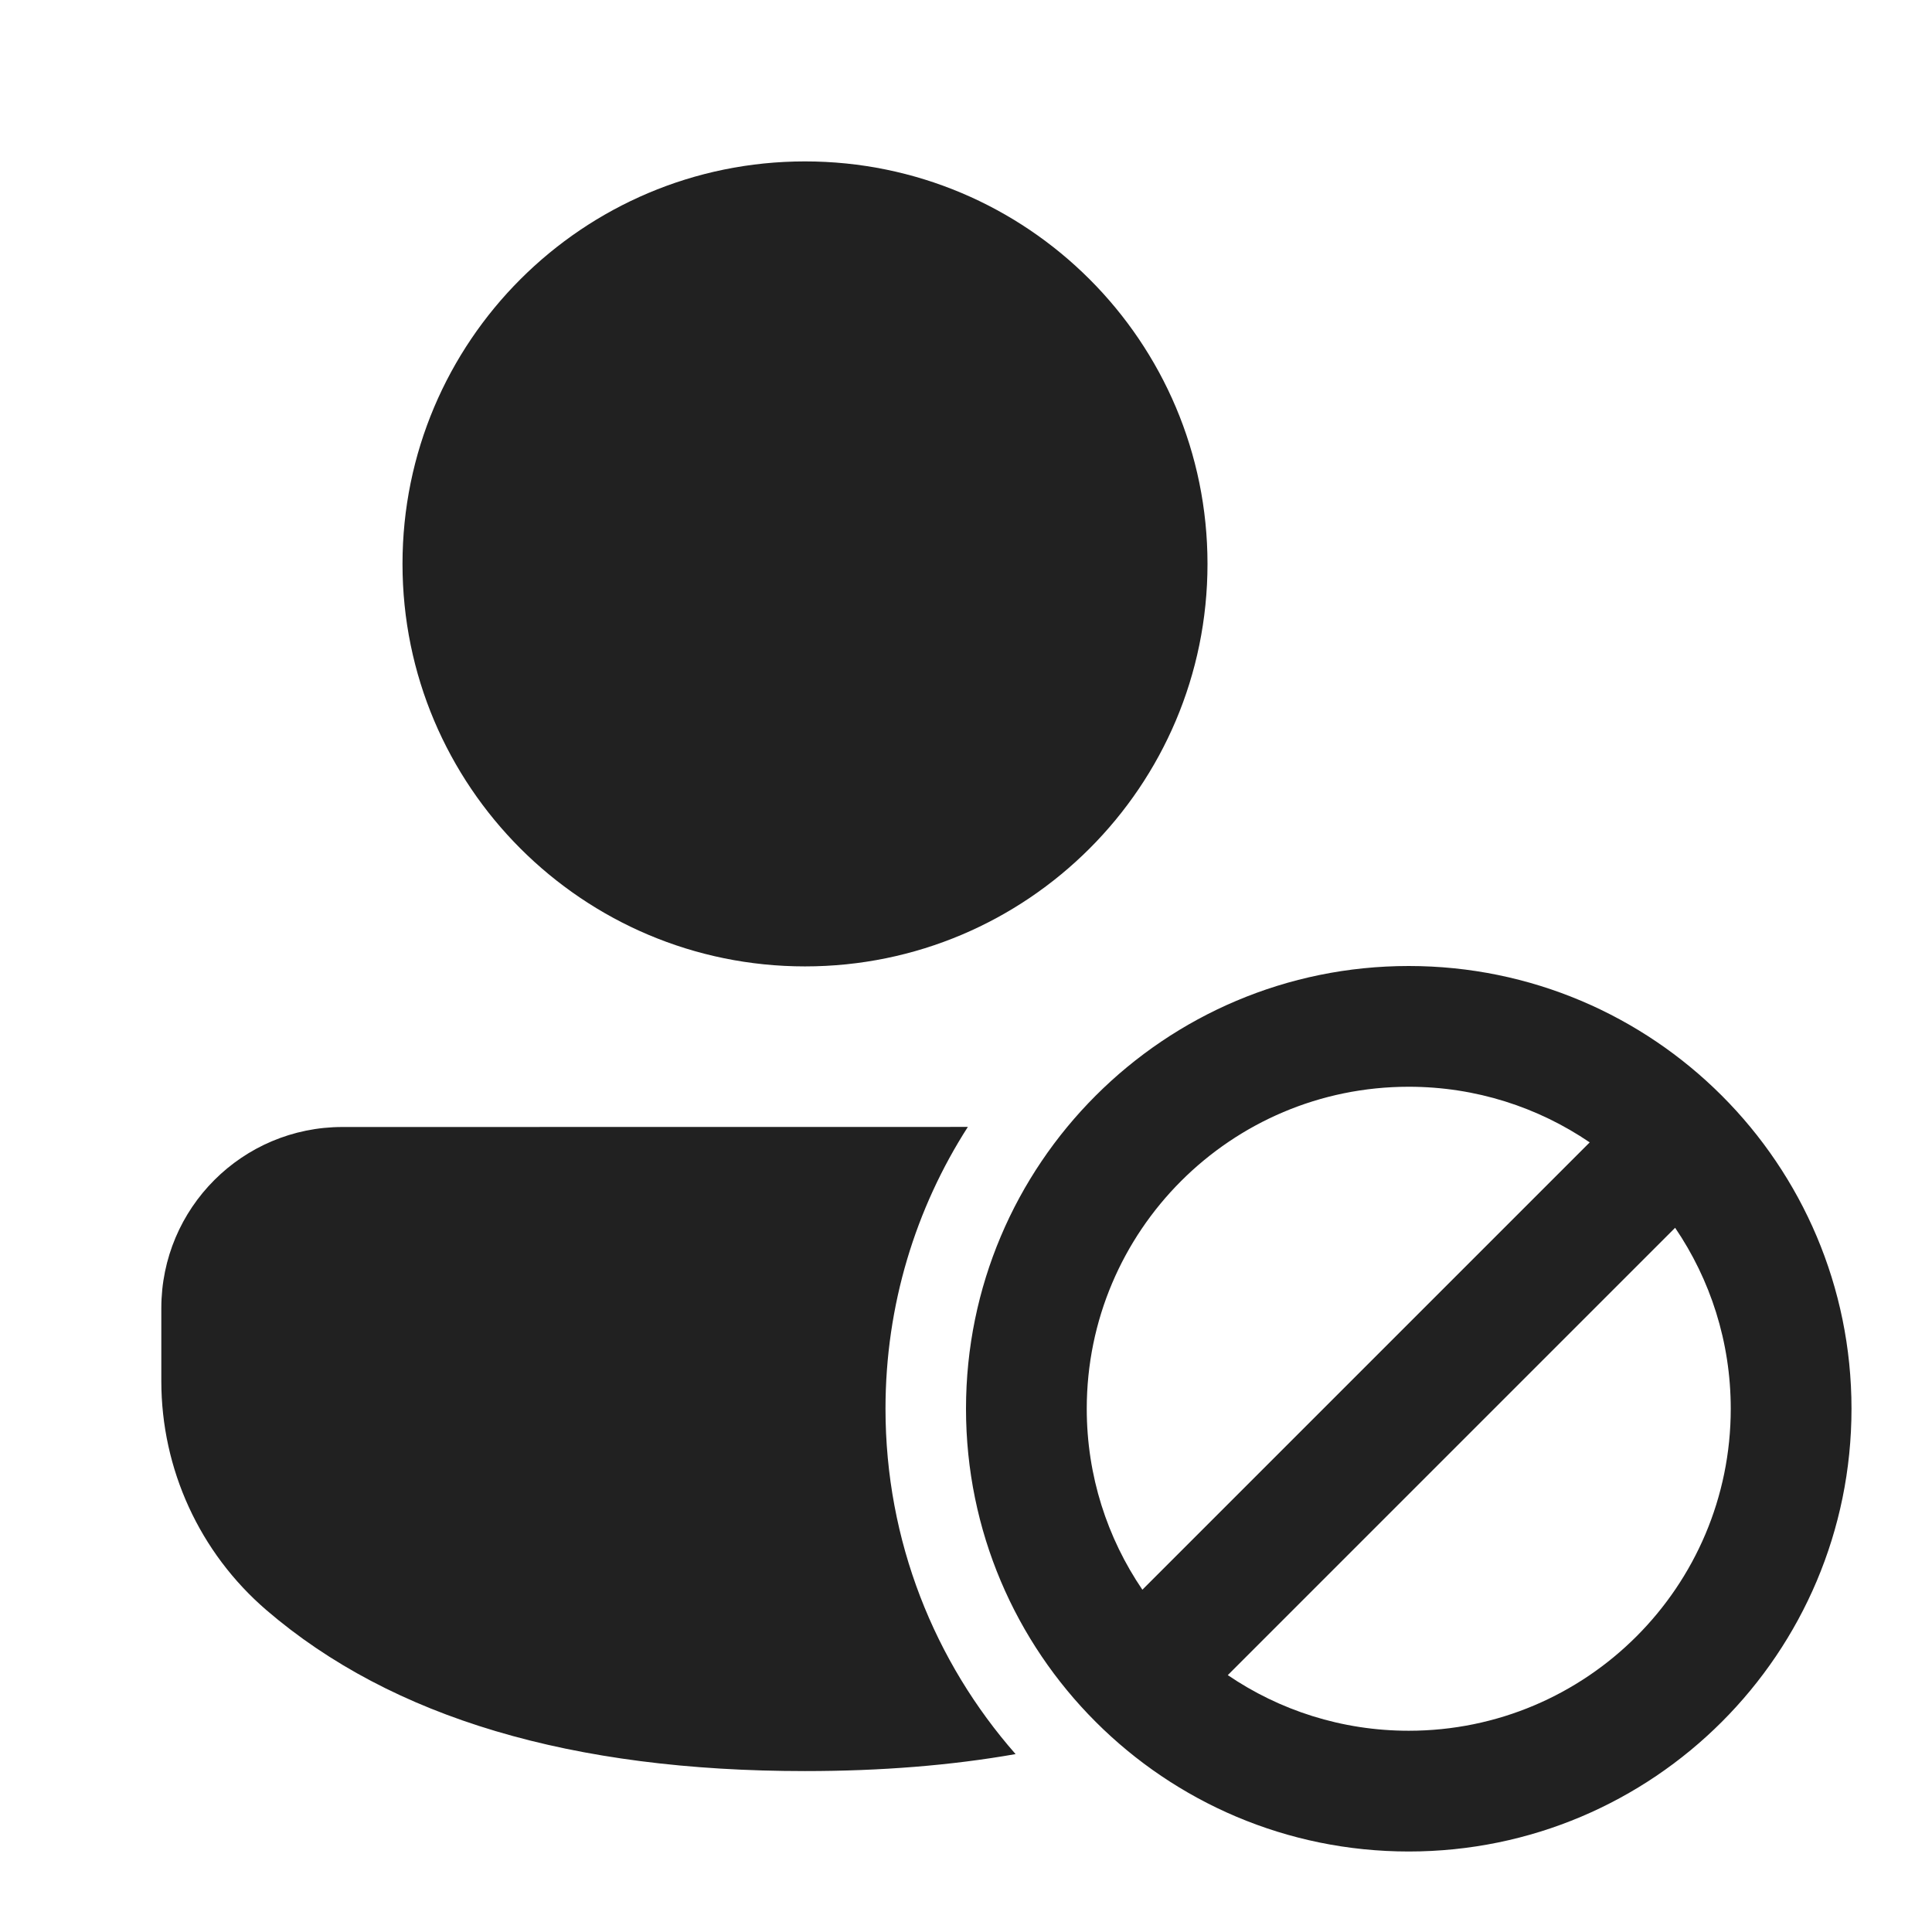
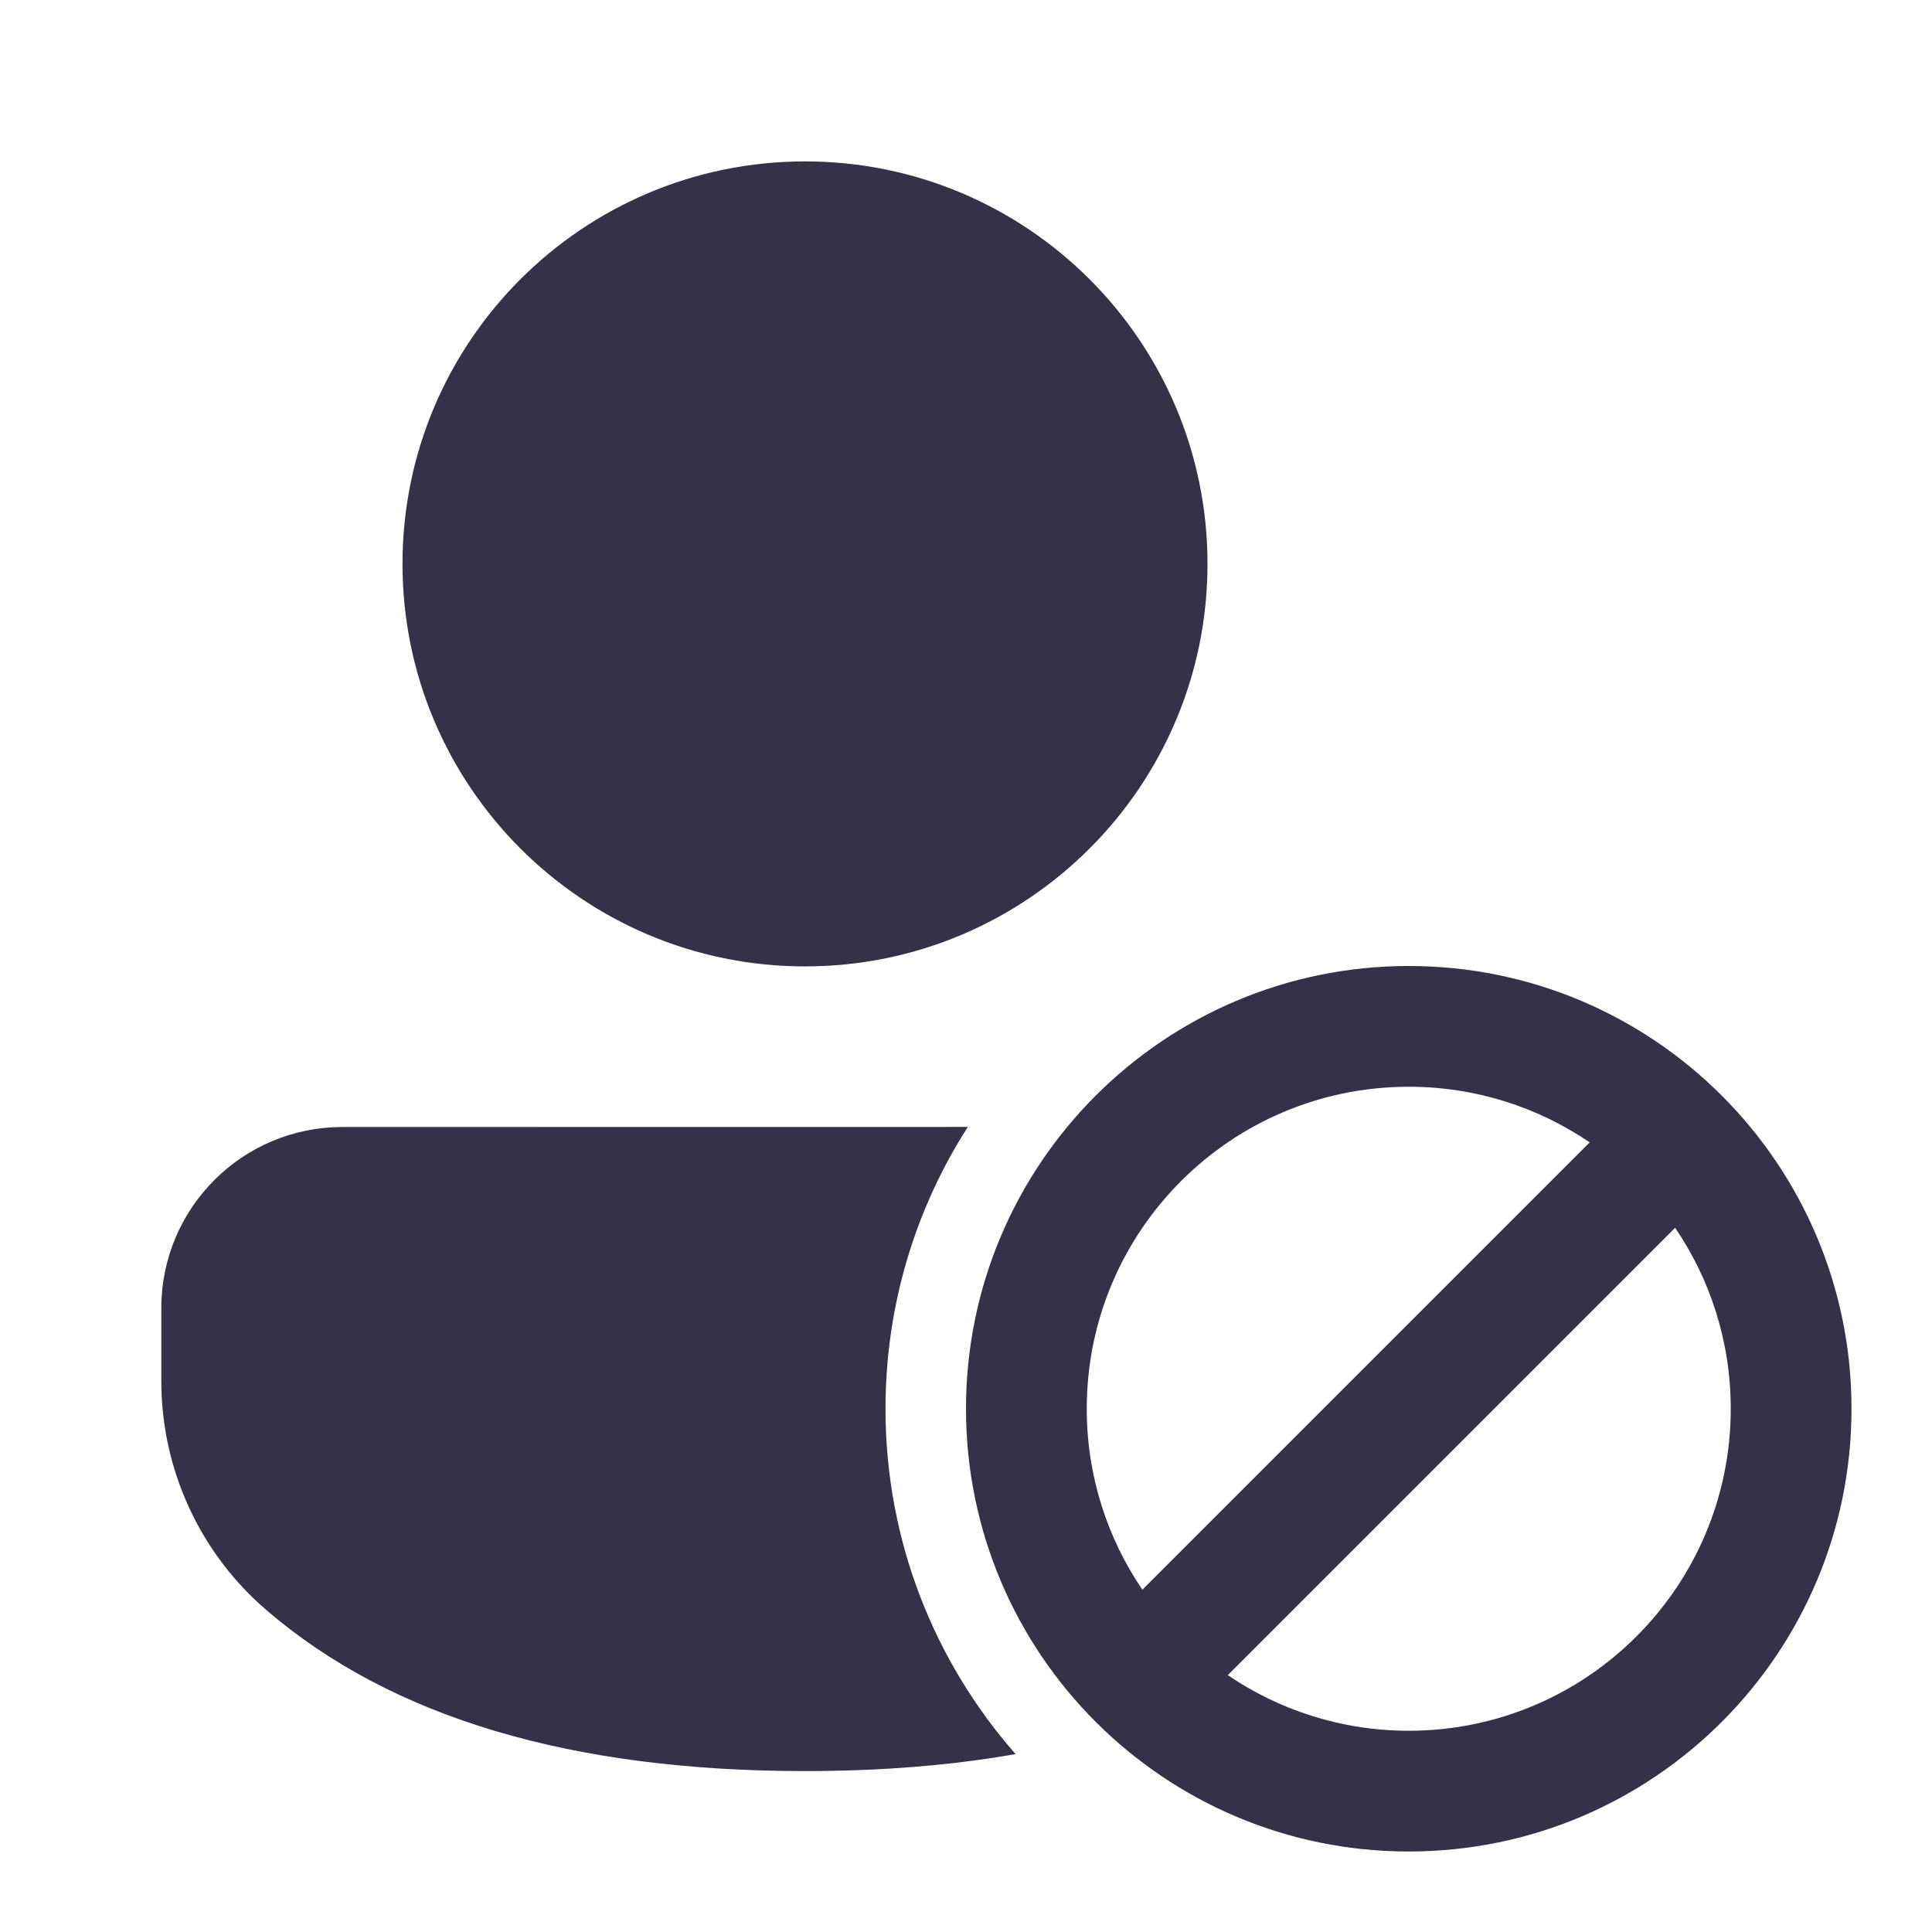
<svg xmlns="http://www.w3.org/2000/svg" width="24px" height="24px" viewBox="0 0 24 24" version="1.1">
  <g id="🔍-Product-Icons" stroke="none" stroke-width="1" fill="none" fill-rule="evenodd">
-     <g id="ic_fluent_person_block_24_filled" fill="#212121" fill-rule="nonzero">
+     <g id="ic_fluent_person_block_24_filled" fill="#343148FF" fill-rule="nonzero">
      <path d="M17.5,12 C20.538,12 23,14.462 23,17.5 C23,20.538 20.538,23 17.5,23 C14.462,23 12,20.538 12,17.5 C12,14.462 14.462,12 17.5,12 Z M12.023,13.999 C11.375,15.009 11,16.211 11,17.5 C11,19.144 11.61,20.645 12.616,21.79 C11.815,21.931 10.942,22.001 10,22.001 C7.111,22.001 4.872,21.344 3.309,20.001 C2.48,19.288 2.004,18.25 2.004,17.157 L2.004,16.25 C2.004,15.007 3.011,14 4.254,14 L12.023,13.999 Z M20.809,15.252 L15.252,20.809 C15.893,21.245 16.667,21.5 17.5,21.5 C19.709,21.5 21.5,19.709 21.5,17.5 C21.5,16.667 21.245,15.893 20.809,15.252 Z M17.5,13.5 C15.291,13.5 13.5,15.291 13.5,17.5 C13.5,18.333 13.755,19.107 14.191,19.748 L19.748,14.191 C19.107,13.755 18.333,13.5 17.5,13.5 Z M10,2.005 C12.761,2.005 15,4.243 15,7.005 C15,9.766 12.761,12.005 10,12.005 C7.239,12.005 5,9.766 5,7.005 C5,4.243 7.239,2.005 10,2.005 Z" id="🎨-Color" />
    </g>
  </g>
</svg>
